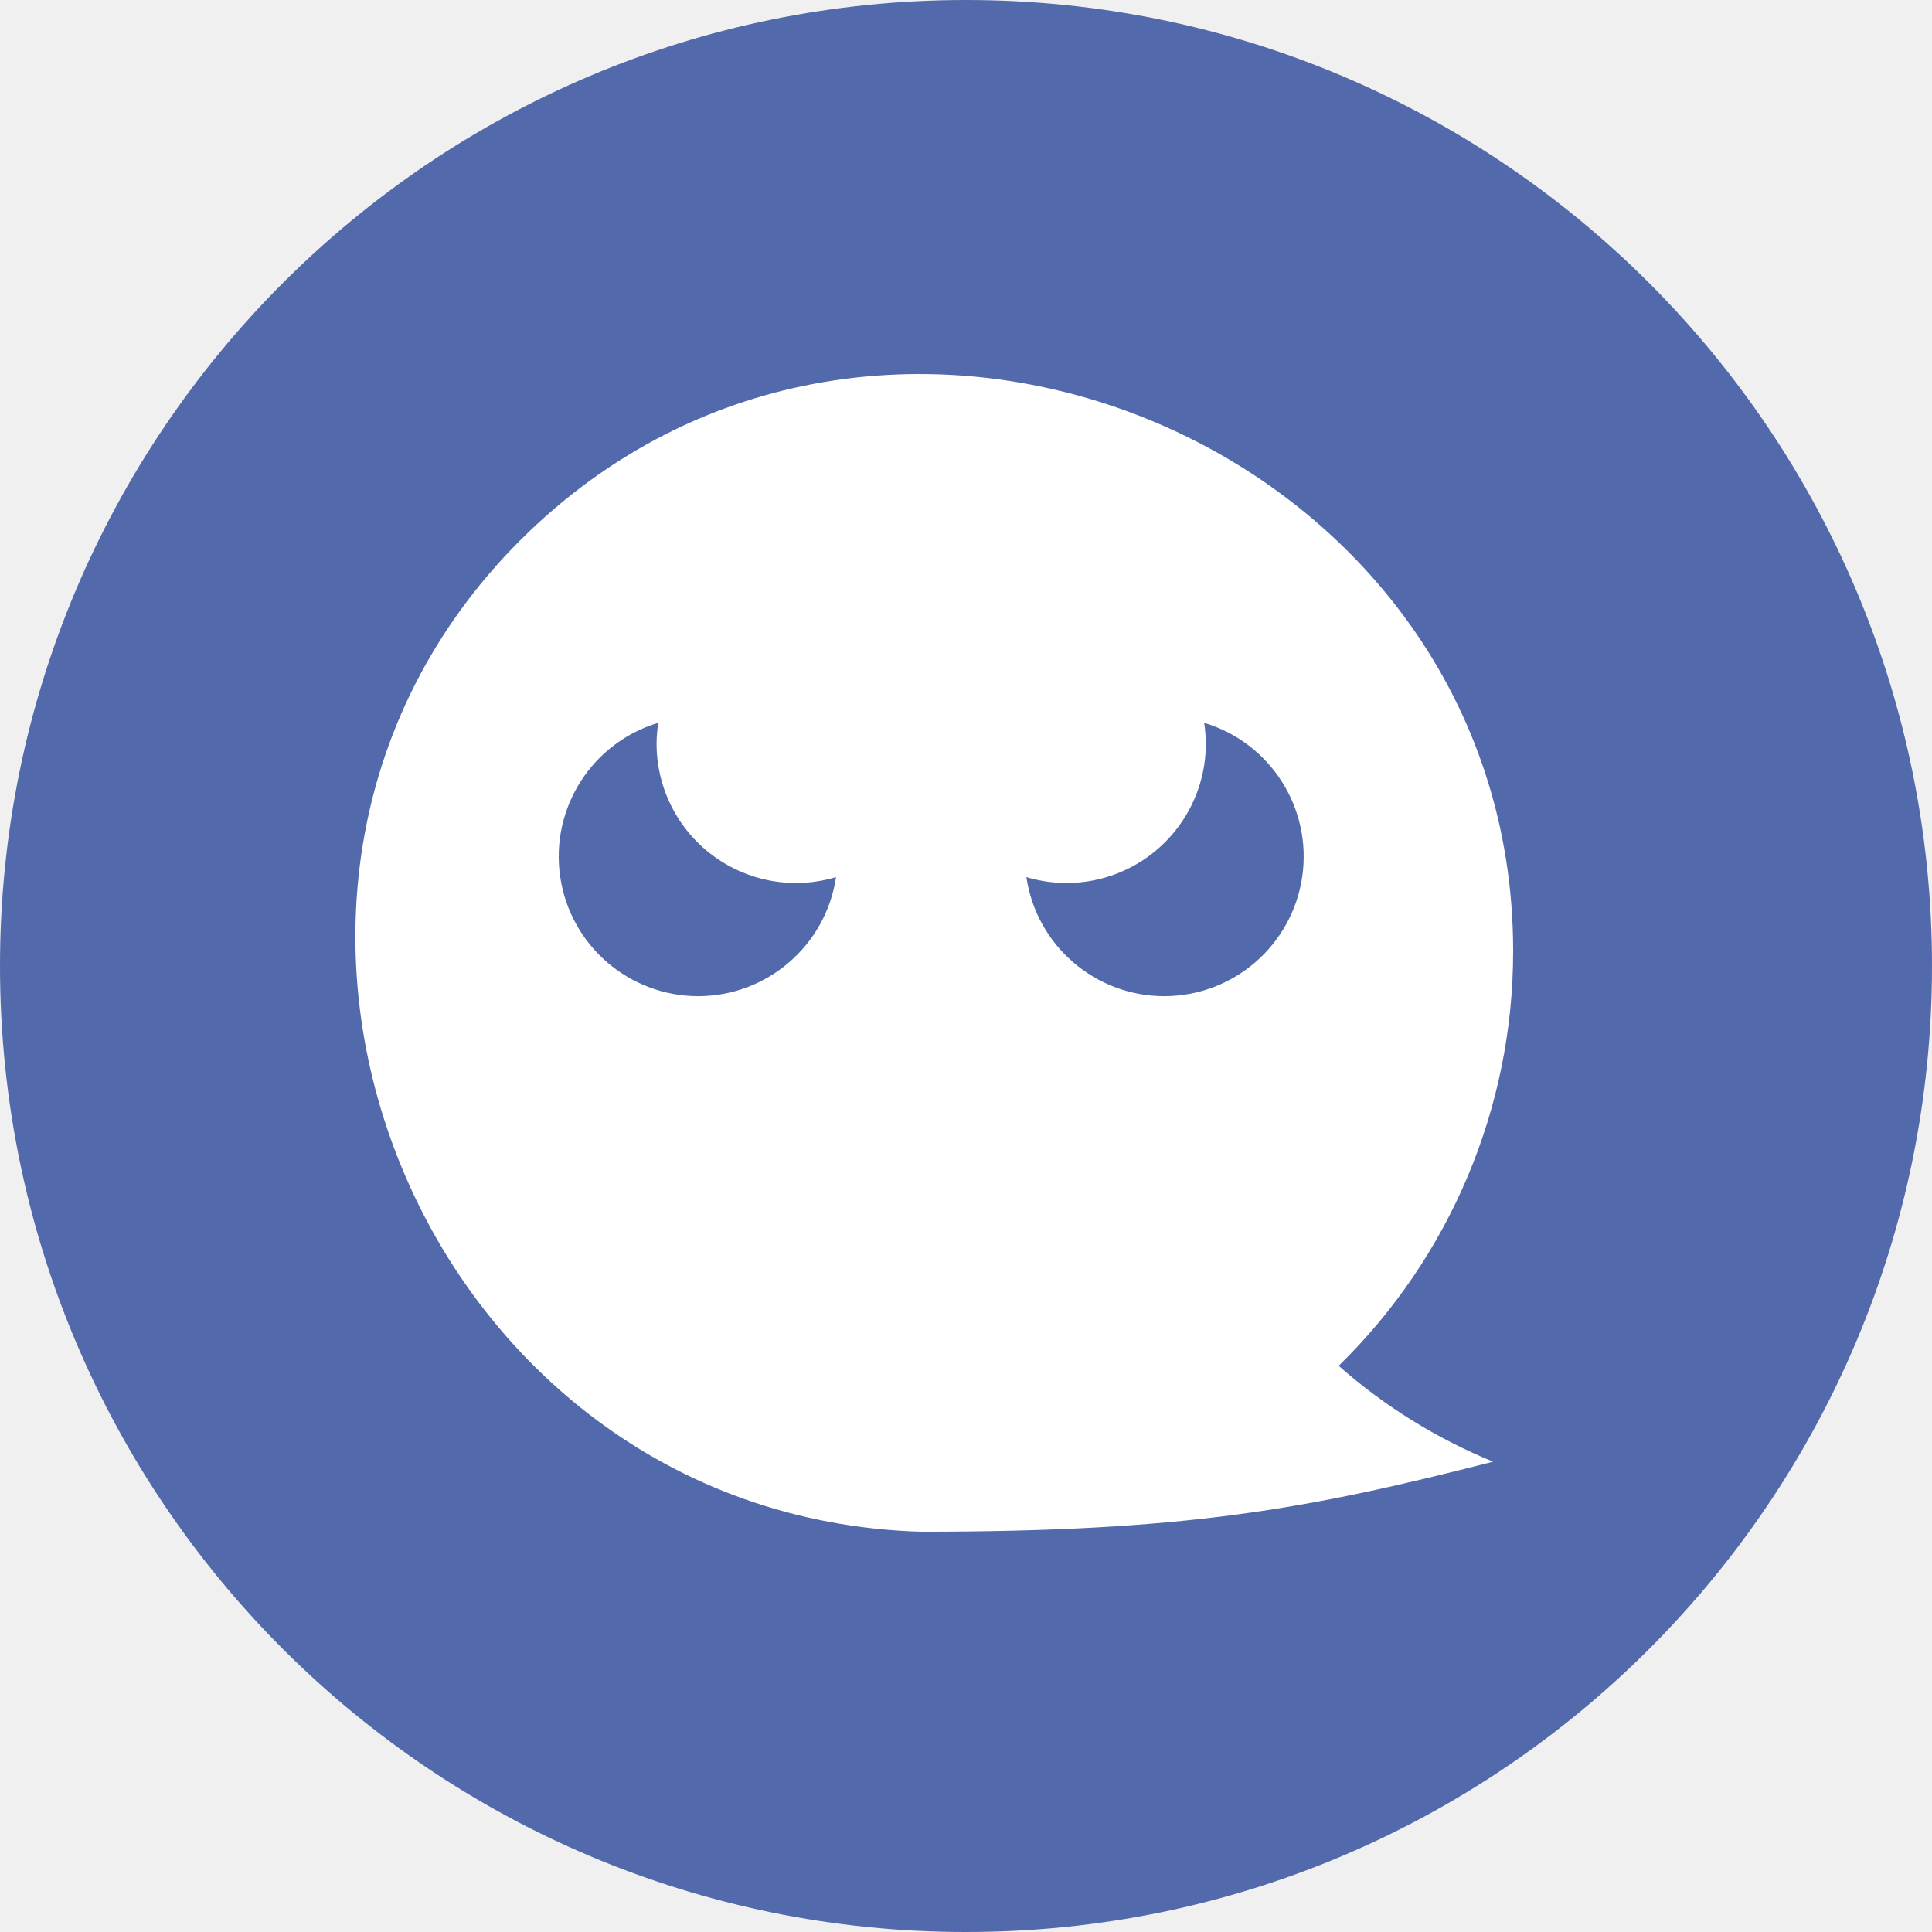
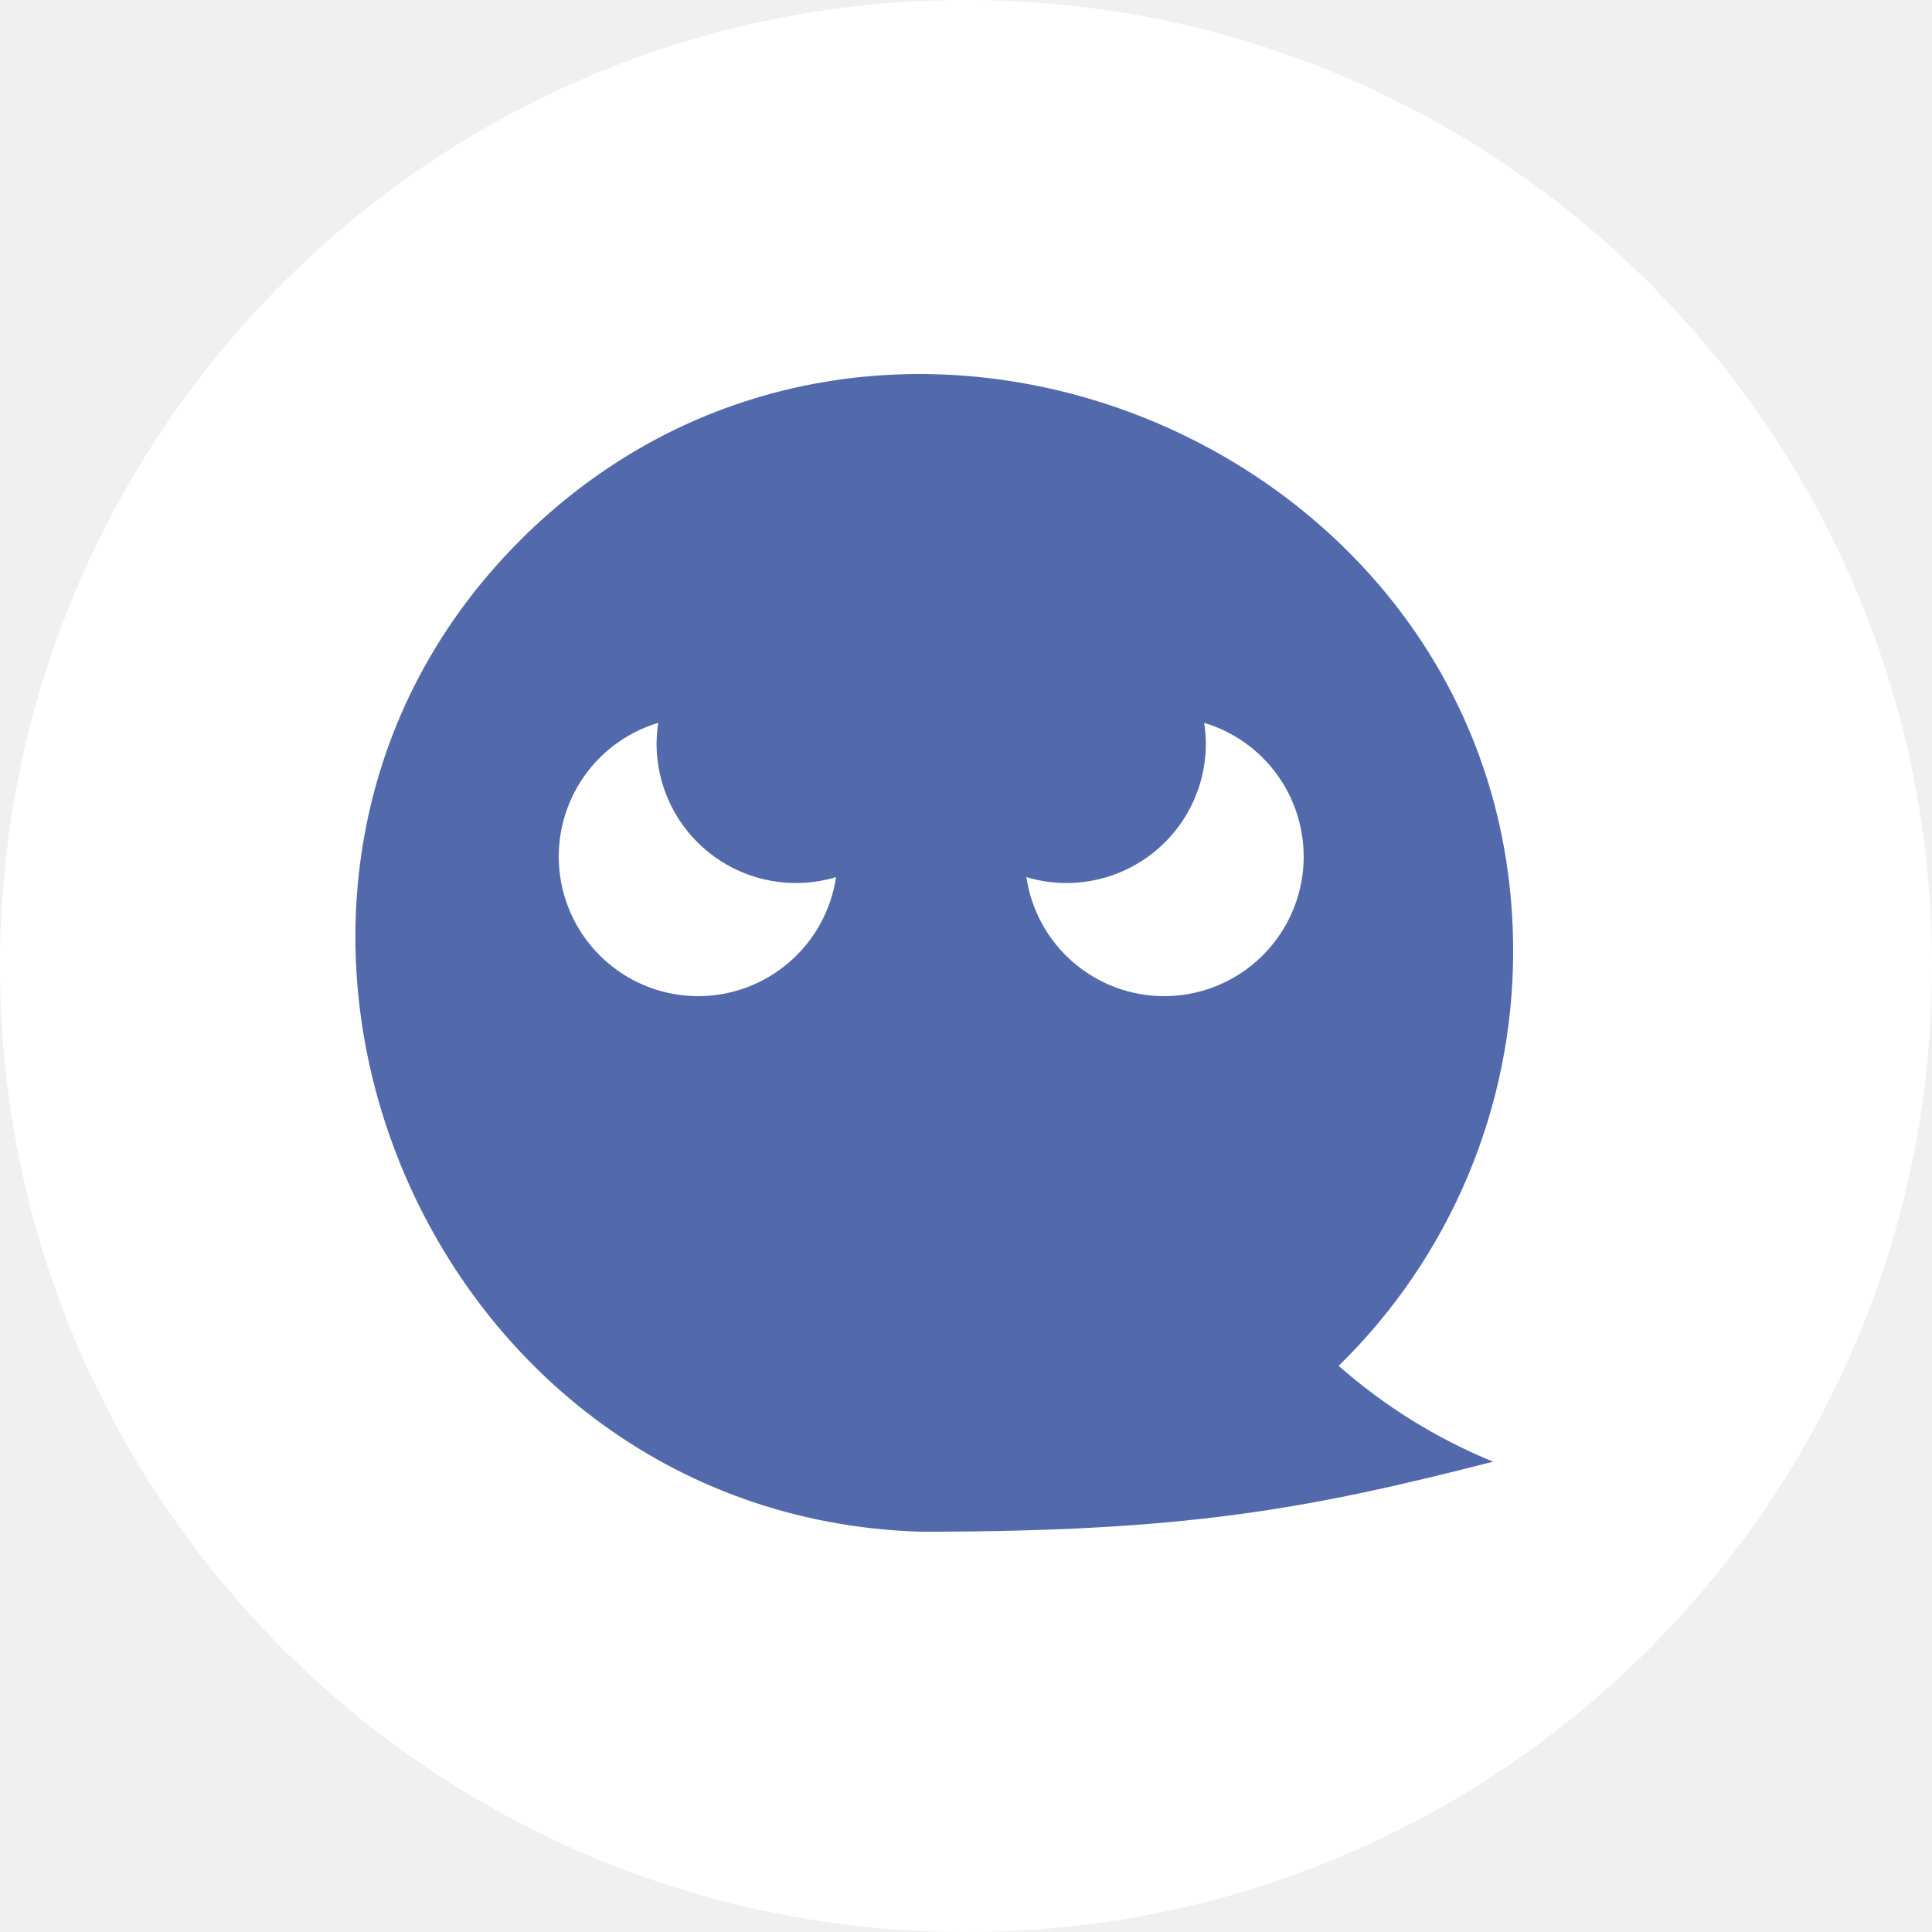
- <svg xmlns="http://www.w3.org/2000/svg" viewBox="0 0 128 128">
-   <defs>
-     <style>.cls-1{fill:#5269ac;}.cls-2{fill:#fff;}</style>
-   </defs>
-   <g id="ghost">
-     <circle class="cls-1" cx="64" cy="64" r="64" />
-     <path class="cls-2" d="M100.25,63C100.25,29.75,59,12.2,35,35.27c-24.16,23.28-7.54,65.19,26,66.21,17.5,0,25.54-1.47,37.92-4.64a36.21,36.21,0,0,1-10.23-6.35A38.38,38.38,0,0,0,100.25,63Zm-54,3a9.25,9.25,0,0,1-2.64-18.11,10.11,10.11,0,0,0-.11,1.36,9.23,9.23,0,0,0,11.89,8.86A9.25,9.25,0,0,1,46.25,66Zm30.89,0A9.24,9.24,0,0,1,68,58.11a9.23,9.23,0,0,0,11.89-8.86,10.11,10.11,0,0,0-.11-1.36A9.25,9.25,0,0,1,77.14,66Z" />
-   </g>
+ <svg xmlns="http://www.w3.org/2000/svg" width="94" height="94" viewBox="0 0 94 94" fill="none">
+   <path d="M47 94C72.957 94 94 72.957 94 47C94 21.043 72.957 0 47 0C21.043 0 0 21.043 0 47C0 72.957 21.043 94 47 94Z" fill="white" />
+   <path d="M73.621 46.266C73.621 21.848 43.328 8.959 25.703 25.901C7.961 42.998 20.166 73.775 44.797 74.525C57.648 74.525 63.553 73.445 72.644 71.117C69.897 69.993 67.358 68.416 65.132 66.454C67.822 63.825 69.959 60.685 71.417 57.218C72.875 53.751 73.625 50.027 73.621 46.266ZM33.965 48.469C32.335 48.466 30.761 47.877 29.529 46.81C28.298 45.743 27.491 44.268 27.256 42.656C27.021 41.043 27.373 39.4 28.249 38.026C29.125 36.651 30.465 35.638 32.026 35.169C31.977 35.5 31.95 35.834 31.945 36.168C31.943 37.227 32.188 38.271 32.662 39.218C33.136 40.164 33.825 40.987 34.673 41.619C35.522 42.252 36.507 42.676 37.55 42.86C38.592 43.043 39.663 42.98 40.677 42.675C40.438 44.284 39.629 45.755 38.397 46.818C37.165 47.881 35.592 48.467 33.965 48.469ZM56.65 48.469C55.022 48.469 53.448 47.883 52.216 46.82C50.984 45.756 50.175 44.285 49.938 42.675C50.951 42.98 52.022 43.043 53.065 42.86C54.107 42.676 55.092 42.252 55.941 41.619C56.79 40.987 57.479 40.164 57.953 39.218C58.426 38.271 58.672 37.227 58.669 36.168C58.665 35.834 58.638 35.5 58.588 35.169C60.149 35.638 61.49 36.651 62.366 38.026C63.241 39.4 63.594 41.043 63.359 42.656C63.124 44.268 62.317 45.743 61.085 46.81C59.853 47.877 58.279 48.466 56.65 48.469Z" fill="#5269AC" />
</svg>
